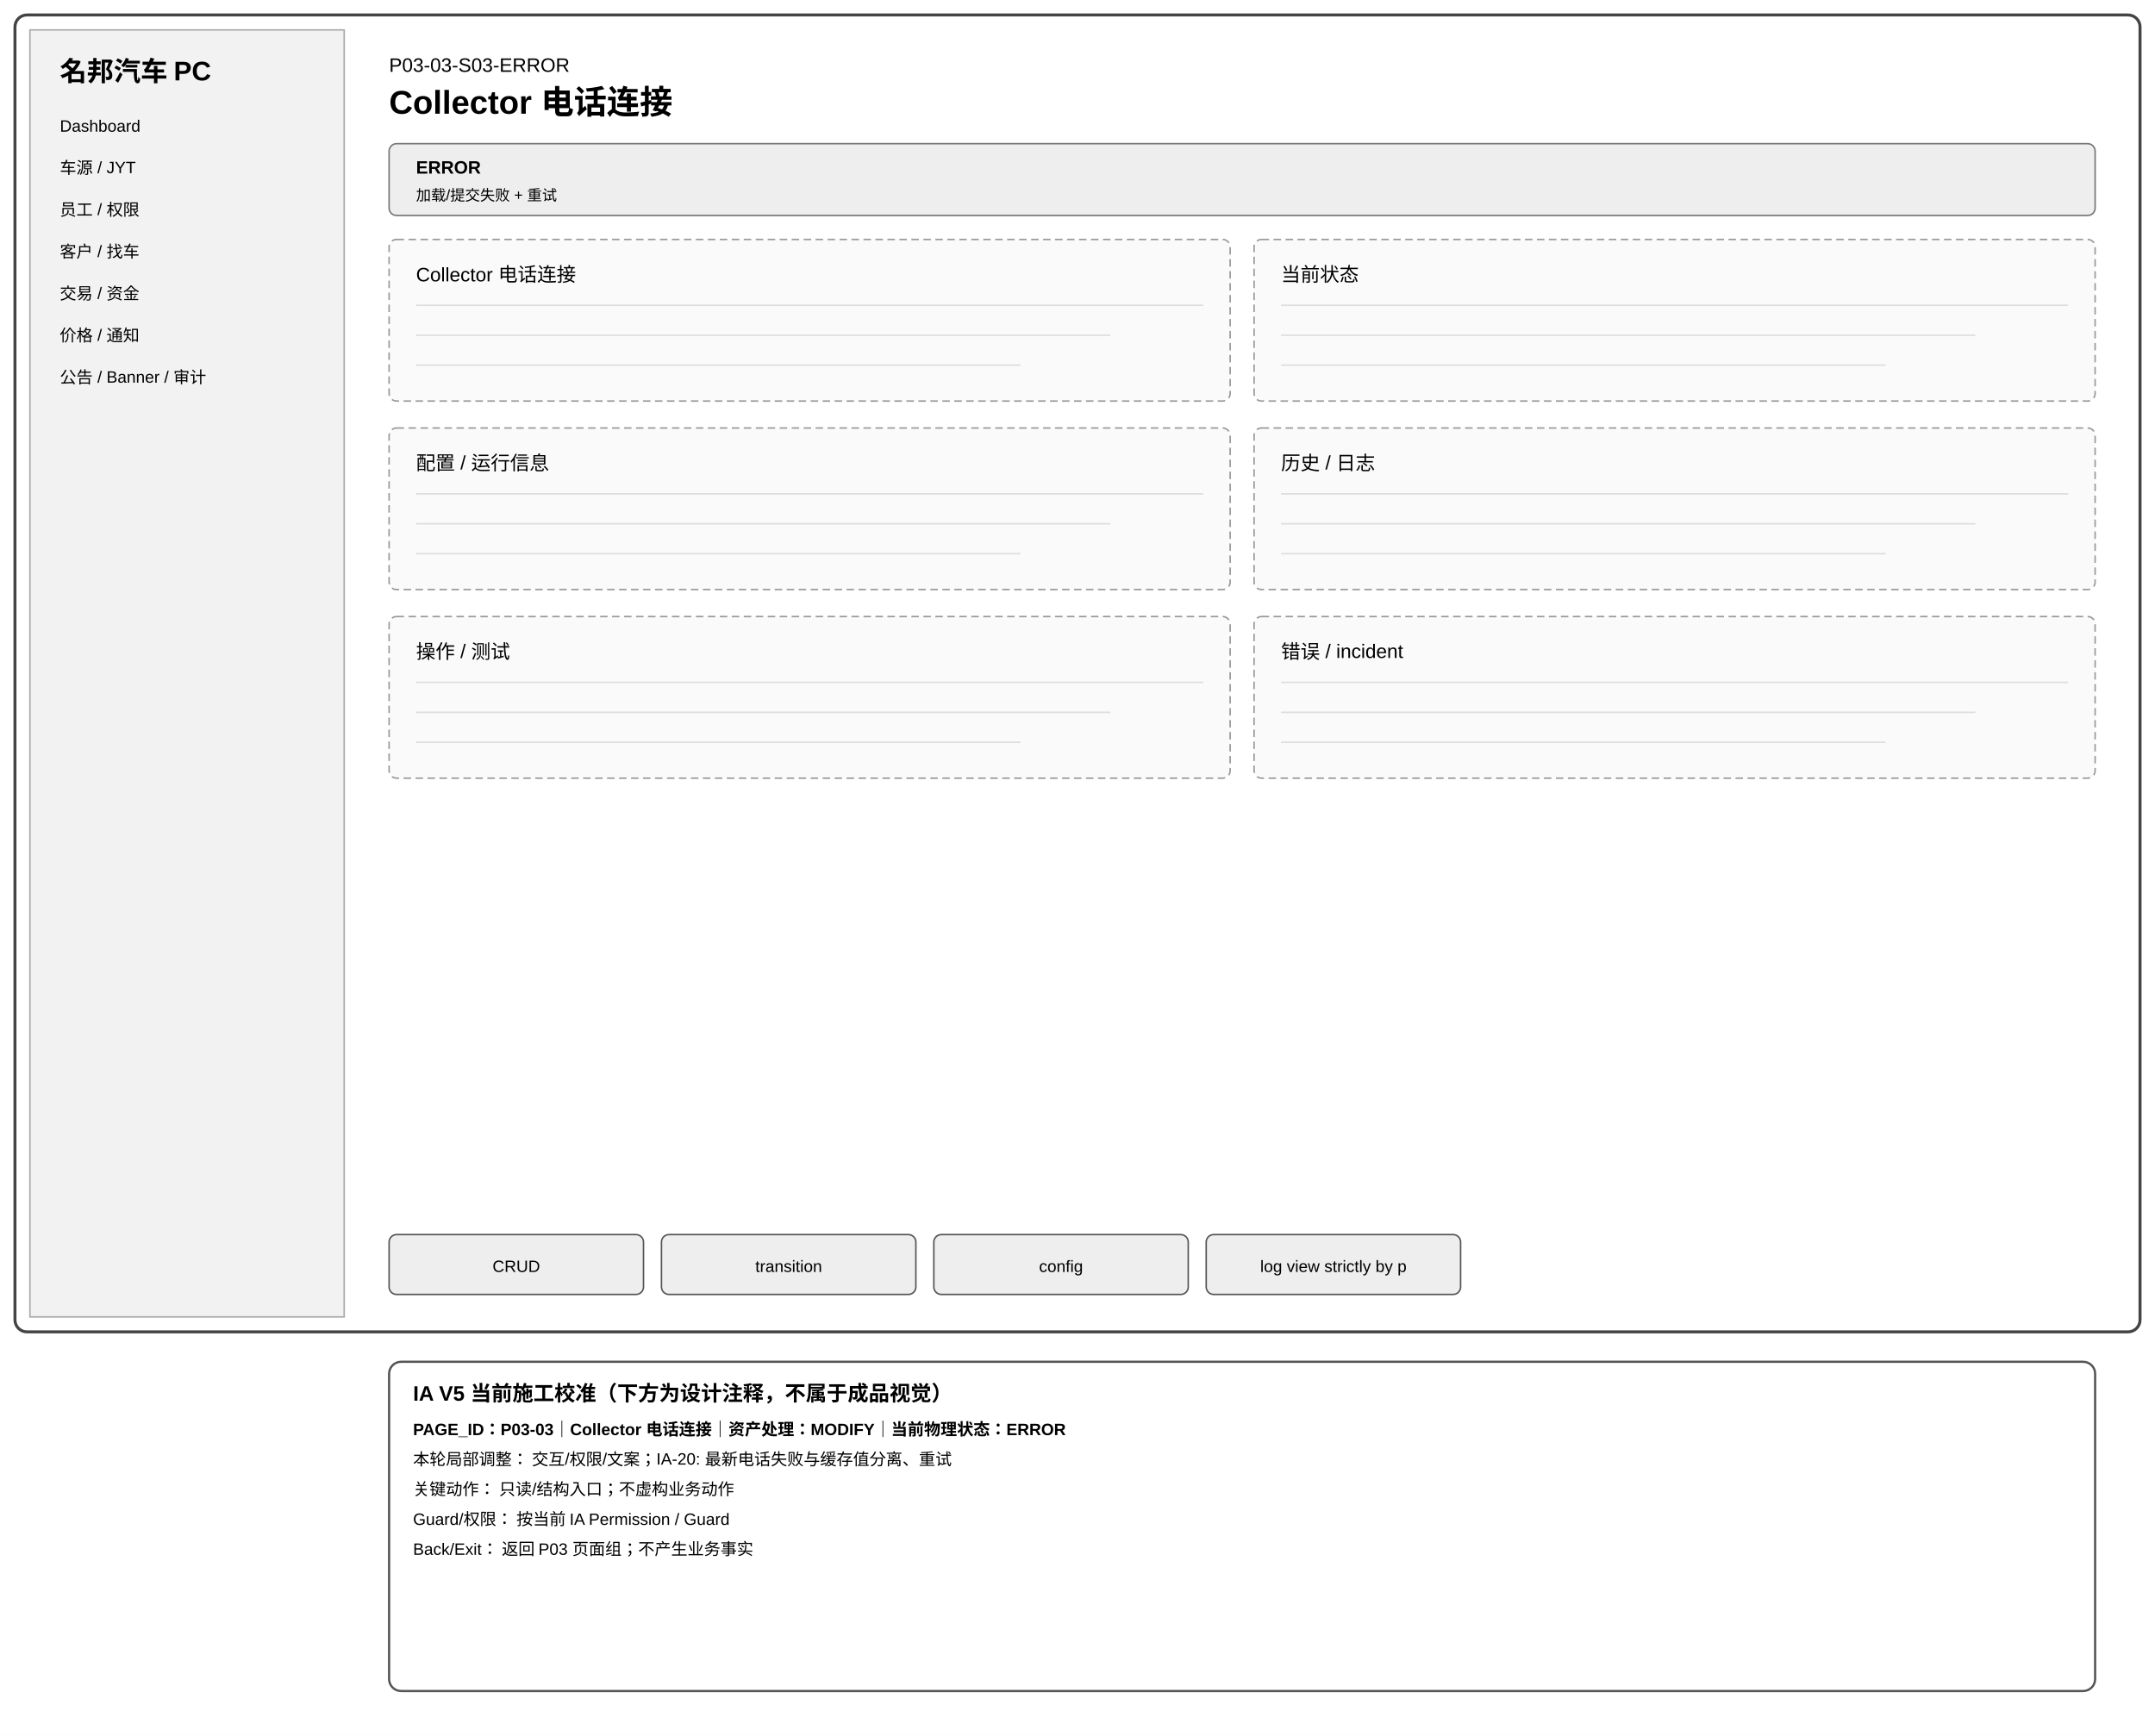
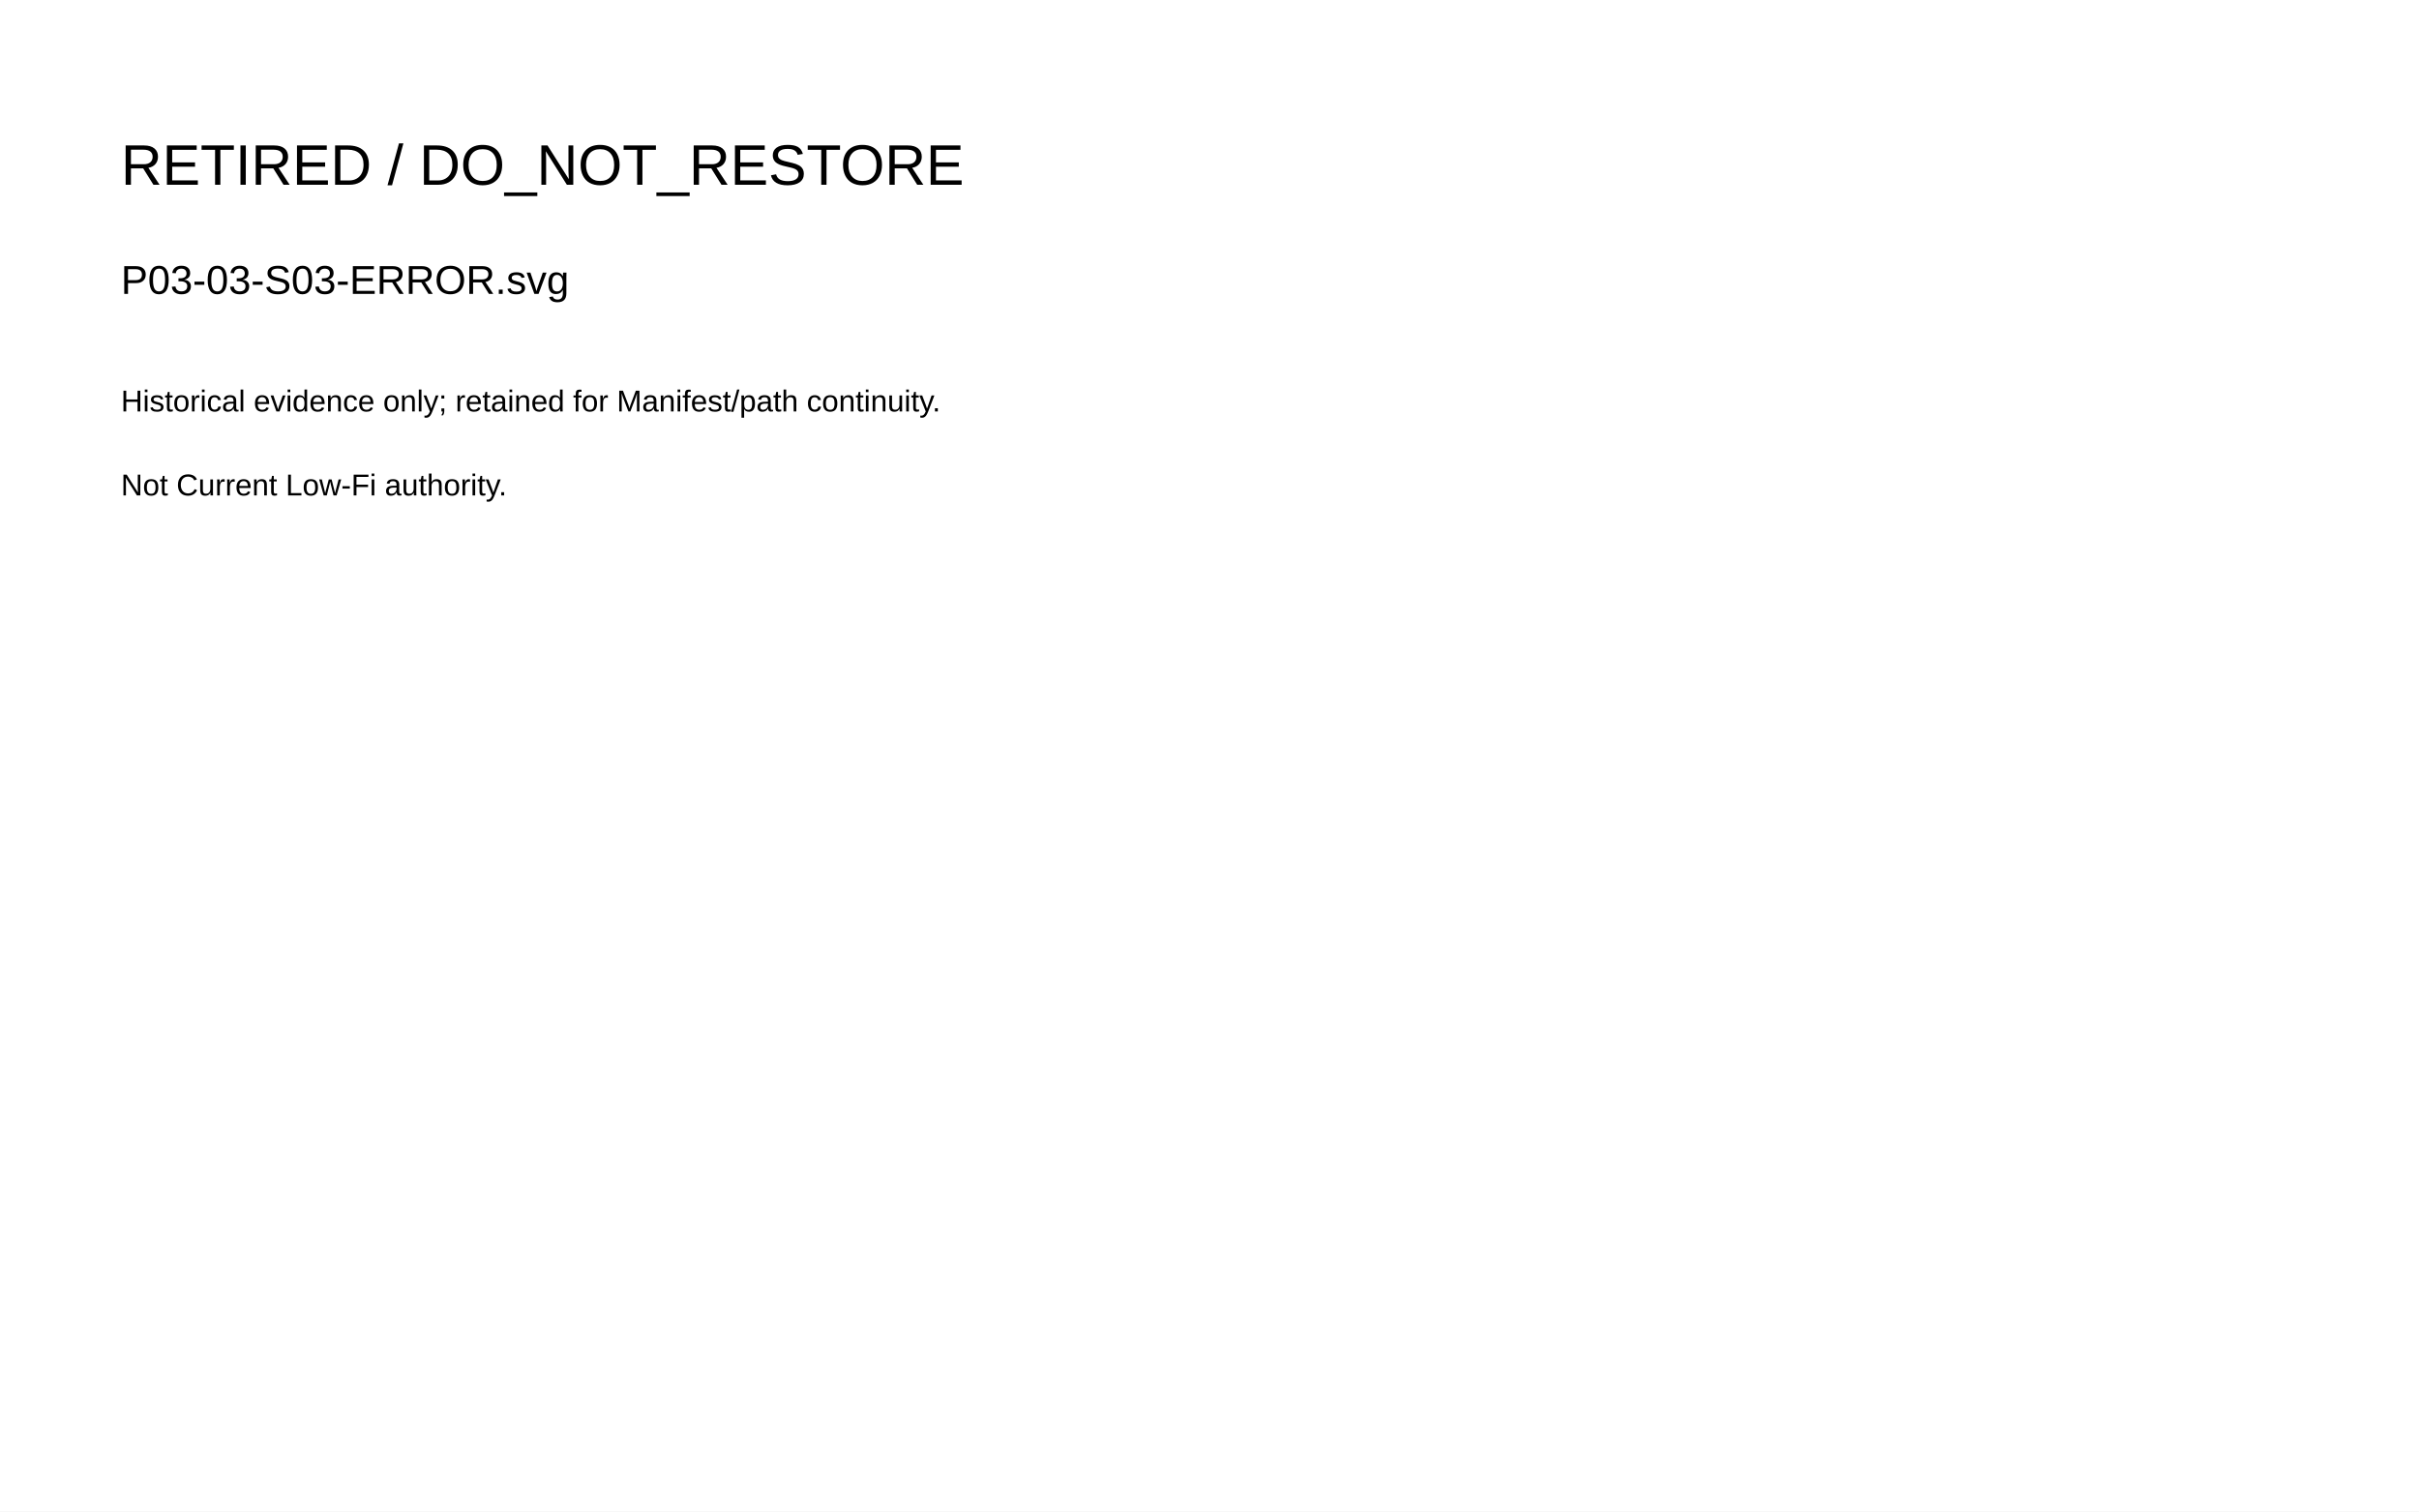
- <svg xmlns="http://www.w3.org/2000/svg" width="1440" height="1160" viewBox="0 0 1440 1160">
-   <rect width="100%" height="100%" fill="white" />
-   <rect x="10" y="10" width="1420" height="880" rx="8" fill="none" stroke="#444" stroke-width="2" />
-   <rect x="20" y="20" width="210" height="860" fill="#f2f2f2" stroke="#aaa" />
-   <text x="40" y="54" font-family="Arial,sans-serif" font-size="18" font-weight="bold">名邦汽车 PC</text>
-   <text x="40" y="88" font-family="Arial,sans-serif" font-size="11">Dashboard</text>
-   <text x="40" y="116" font-family="Arial,sans-serif" font-size="11">车源 / JYT</text>
-   <text x="40" y="144" font-family="Arial,sans-serif" font-size="11">员工 / 权限</text>
-   <text x="40" y="172" font-family="Arial,sans-serif" font-size="11">客户 / 找车</text>
-   <text x="40" y="200" font-family="Arial,sans-serif" font-size="11">交易 / 资金</text>
-   <text x="40" y="228" font-family="Arial,sans-serif" font-size="11">价格 / 通知</text>
-   <text x="40" y="256" font-family="Arial,sans-serif" font-size="11">公告 / Banner / 审计</text>
-   <text x="260" y="48" font-family="Arial,sans-serif" font-size="13">P03-03-S03-ERROR</text>
-   <text x="260" y="76" font-family="Arial,sans-serif" font-size="22" font-weight="bold">Collector 电话连接</text>
-   <rect x="260" y="96" width="1140" height="48" rx="5" fill="#eee" stroke="#777" />
-   <text x="278" y="116" font-family="Arial,sans-serif" font-size="12" font-weight="bold">ERROR</text>
-   <text x="278" y="134" font-family="Arial,sans-serif" font-size="10">加载/提交失败 + 重试</text>
-   <rect x="260.0" y="160" width="562.0" height="108" rx="5" fill="#fafafa" stroke="#999" stroke-dasharray="5 3" />
-   <text x="278.0" y="188" font-family="Arial,sans-serif" font-size="13">Collector 电话连接</text>
-   <line x1="278.0" y1="204" x2="804.0" y2="204" stroke="#ddd" />
-   <line x1="278.0" y1="224" x2="742.0" y2="224" stroke="#ddd" />
-   <line x1="278.0" y1="244" x2="682.0" y2="244" stroke="#ddd" />
-   <rect x="838.0" y="160" width="562.0" height="108" rx="5" fill="#fafafa" stroke="#999" stroke-dasharray="5 3" />
-   <text x="856.0" y="188" font-family="Arial,sans-serif" font-size="13">当前状态</text>
-   <line x1="856.0" y1="204" x2="1382.0" y2="204" stroke="#ddd" />
-   <line x1="856.0" y1="224" x2="1320.0" y2="224" stroke="#ddd" />
-   <line x1="856.0" y1="244" x2="1260.0" y2="244" stroke="#ddd" />
-   <rect x="260.0" y="286" width="562.0" height="108" rx="5" fill="#fafafa" stroke="#999" stroke-dasharray="5 3" />
-   <text x="278.0" y="314" font-family="Arial,sans-serif" font-size="13">配置 / 运行信息</text>
-   <line x1="278.0" y1="330" x2="804.0" y2="330" stroke="#ddd" />
-   <line x1="278.0" y1="350" x2="742.0" y2="350" stroke="#ddd" />
-   <line x1="278.0" y1="370" x2="682.0" y2="370" stroke="#ddd" />
-   <rect x="838.0" y="286" width="562.0" height="108" rx="5" fill="#fafafa" stroke="#999" stroke-dasharray="5 3" />
-   <text x="856.0" y="314" font-family="Arial,sans-serif" font-size="13">历史 / 日志</text>
-   <line x1="856.0" y1="330" x2="1382.0" y2="330" stroke="#ddd" />
-   <line x1="856.0" y1="350" x2="1320.0" y2="350" stroke="#ddd" />
-   <line x1="856.0" y1="370" x2="1260.0" y2="370" stroke="#ddd" />
-   <rect x="260.0" y="412" width="562.0" height="108" rx="5" fill="#fafafa" stroke="#999" stroke-dasharray="5 3" />
-   <text x="278.0" y="440" font-family="Arial,sans-serif" font-size="13">操作 / 测试</text>
-   <line x1="278.0" y1="456" x2="804.0" y2="456" stroke="#ddd" />
-   <line x1="278.0" y1="476" x2="742.0" y2="476" stroke="#ddd" />
-   <line x1="278.0" y1="496" x2="682.0" y2="496" stroke="#ddd" />
-   <rect x="838.0" y="412" width="562.0" height="108" rx="5" fill="#fafafa" stroke="#999" stroke-dasharray="5 3" />
-   <text x="856.0" y="440" font-family="Arial,sans-serif" font-size="13">错误 / incident</text>
-   <line x1="856.0" y1="456" x2="1382.0" y2="456" stroke="#ddd" />
-   <line x1="856.0" y1="476" x2="1320.0" y2="476" stroke="#ddd" />
-   <line x1="856.0" y1="496" x2="1260.0" y2="496" stroke="#ddd" />
-   <rect x="260" y="825" width="170" height="40" rx="5" fill="#eee" stroke="#555" />
-   <text x="345.0" y="850" text-anchor="middle" font-family="Arial,sans-serif" font-size="11">CRUD</text>
-   <rect x="442" y="825" width="170" height="40" rx="5" fill="#eee" stroke="#555" />
-   <text x="527.0" y="850" text-anchor="middle" font-family="Arial,sans-serif" font-size="11">transition</text>
-   <rect x="624" y="825" width="170" height="40" rx="5" fill="#eee" stroke="#555" />
-   <text x="709.0" y="850" text-anchor="middle" font-family="Arial,sans-serif" font-size="11">config</text>
-   <rect x="806" y="825" width="170" height="40" rx="5" fill="#eee" stroke="#555" />
-   <text x="891.0" y="850" text-anchor="middle" font-family="Arial,sans-serif" font-size="11">log view strictly by p</text>
-   <rect x="260" y="910" width="1140" height="220" rx="8" fill="white" stroke="#555" stroke-width="1.5" />
-   <text x="276" y="936" font-family="Arial,sans-serif" font-size="14" font-weight="bold">IA V5 当前施工校准（下方为设计注释，不属于成品视觉）</text>
-   <text x="276" y="959" font-family="Arial,sans-serif" font-size="11" font-weight="bold">PAGE_ID：P03-03｜Collector 电话连接｜资产处理：MODIFY｜当前物理状态：ERROR</text>
-   <text x="276" y="979" font-family="Arial,sans-serif" font-size="11">本轮局部调整： 交互/权限/文案；IA-20: 最新电话失败与缓存值分离、重试</text>
-   <text x="276" y="999" font-family="Arial,sans-serif" font-size="11">关键动作： 只读/结构入口；不虚构业务动作</text>
-   <text x="276" y="1019" font-family="Arial,sans-serif" font-size="11">Guard/权限： 按当前 IA Permission / Guard</text>
-   <text x="276" y="1039" font-family="Arial,sans-serif" font-size="11">Back/Exit： 返回 P03 页面组；不产生业务事实</text>
+ <svg xmlns="http://www.w3.org/2000/svg" width="1440" height="900" viewBox="0 0 1440 900">
+   <rect width="1440" height="900" fill="white" />
+   <text x="72" y="110" font-size="34" font-family="Arial, sans-serif">RETIRED / DO_NOT_RESTORE</text>
+   <text x="72" y="175" font-size="24" font-family="Arial, sans-serif">P03-03-S03-ERROR.svg</text>
+   <text x="72" y="245" font-size="18" font-family="Arial, sans-serif">Historical evidence only; retained for Manifest/path continuity.</text>
+   <text x="72" y="295" font-size="18" font-family="Arial, sans-serif">Not Current Low-Fi authority.</text>
</svg>
